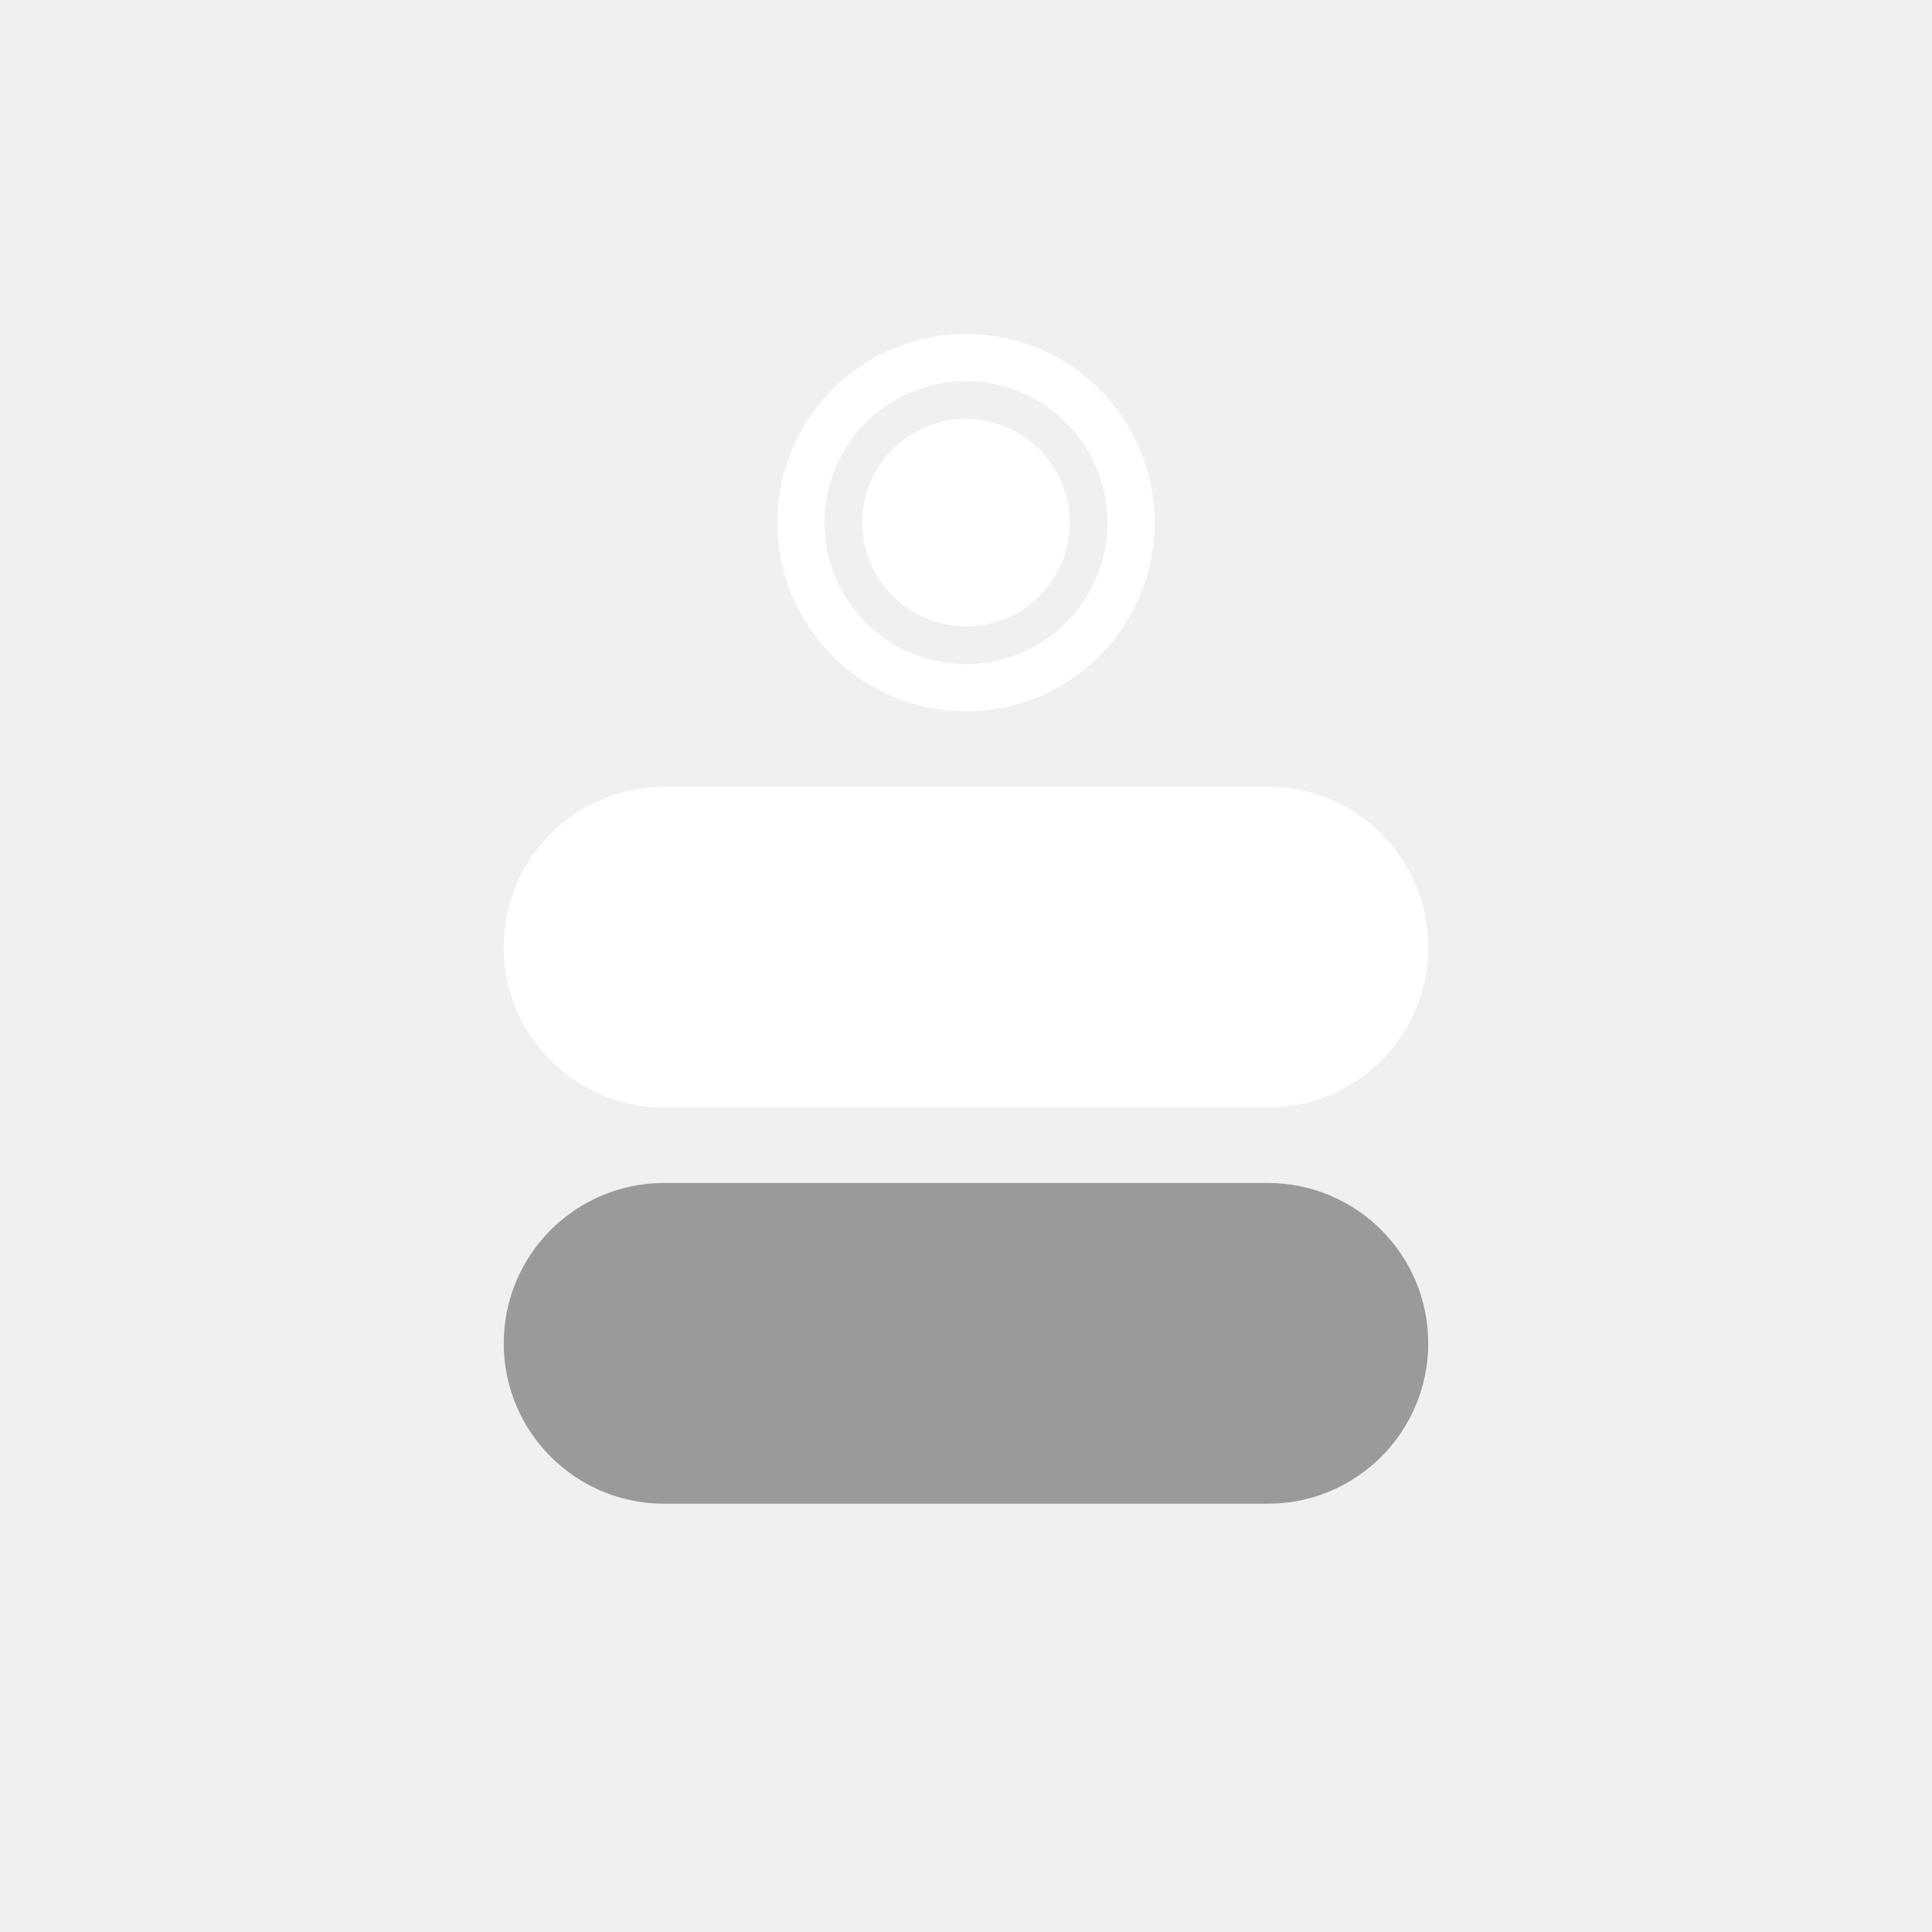
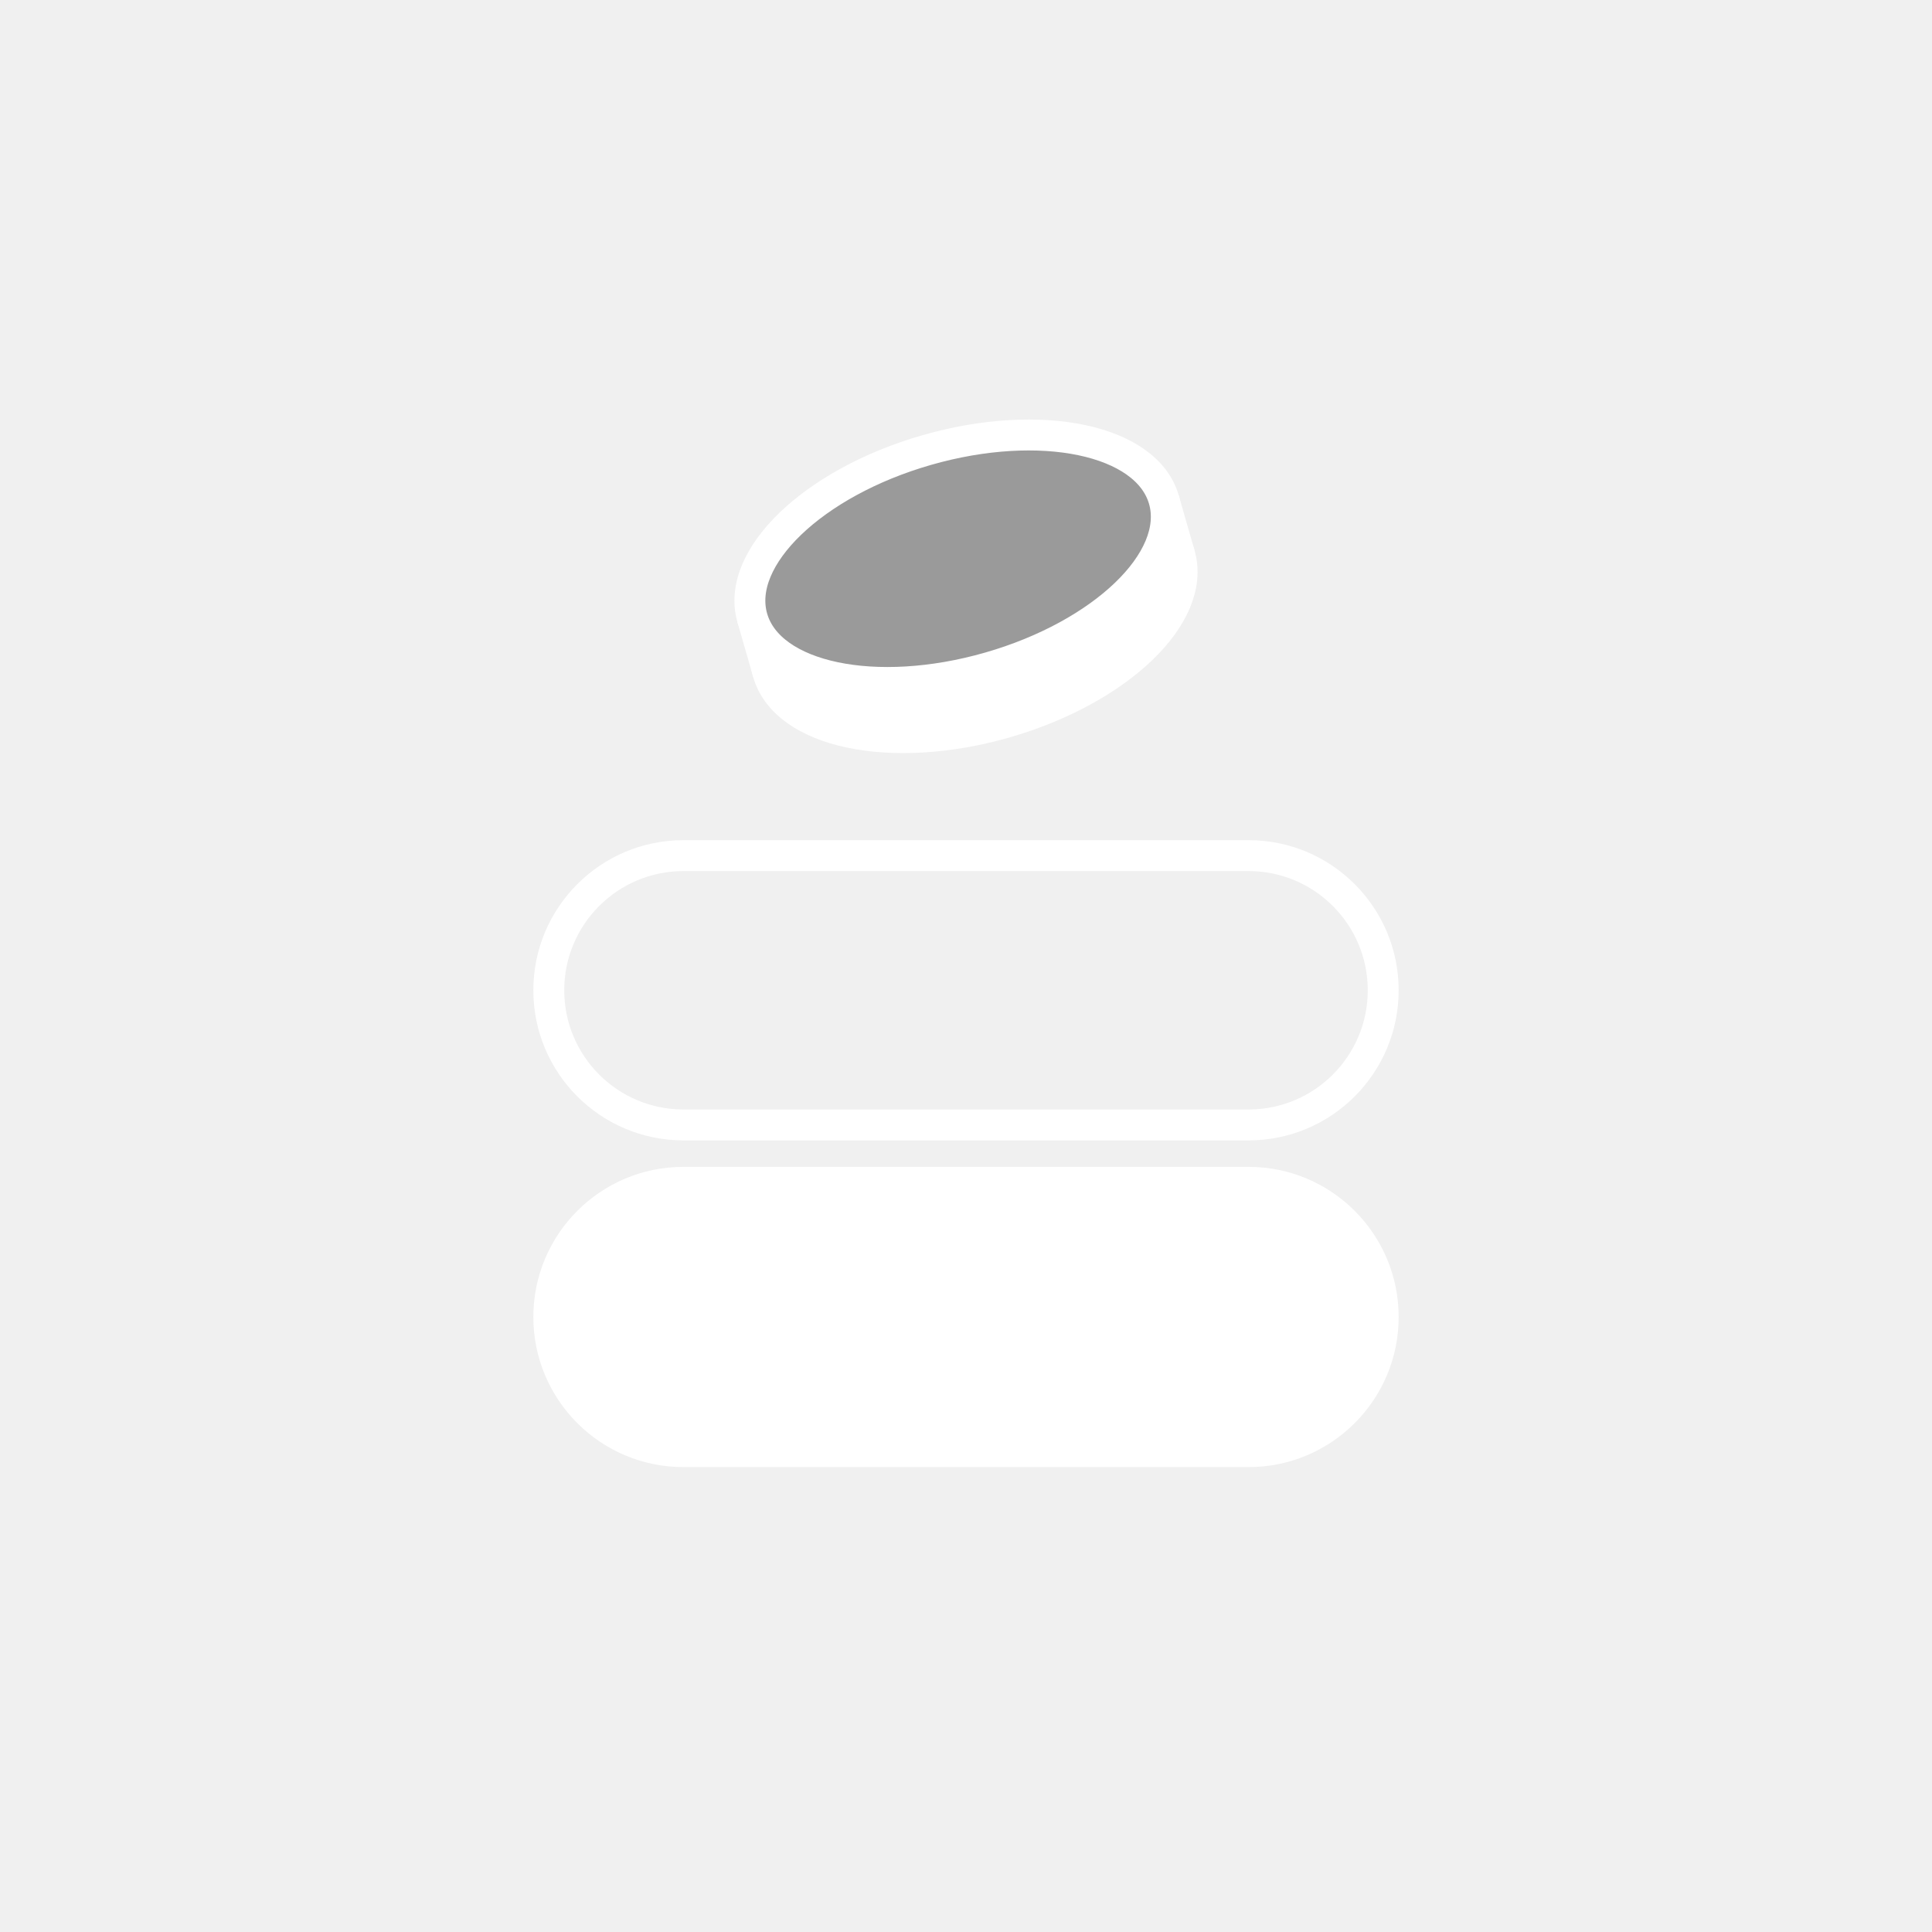
<svg xmlns="http://www.w3.org/2000/svg" width="1024" height="1024" viewBox="0 0 1024 1024">
-   <g transform="translate(267.00,177.00) scale(1.25)">
-     <path fill-rule="evenodd" fill="#FFFFFF" d="M116 80 a80 80 0 1 0 160 0 a80 80 0 1 0 -160 0 Z M136 80 a60 60 0 1 0 120 0 a60 60 0 1 0 -120 0 Z M152 80 a44 44 0 1 0 88 0 a44 44 0 1 0 -88 0 Z" />
-     <rect x="0" y="192" width="392" height="136" rx="68" fill="#FFFFFF" />
-     <rect x="0" y="360" width="392" height="136" rx="68" fill="#9A9A9A" />
+   <g transform="translate(282.68,223.01) scale(1.17)">
+     <g transform="rotate(-16 196 75)">
+       <ellipse cx="196" cy="88" rx="97" ry="51.24" fill="#FFFFFF" stroke="#FFFFFF" stroke-width="14" />
+       <rect x="92" y="62" width="208" height="26" fill="#FFFFFF" />
+       <ellipse cx="196" cy="62" rx="97" ry="51.24" fill="#9A9A9A" stroke="#FFFFFF" stroke-width="14" />
+     </g>
+     <rect x="7" y="197" width="378" height="122" rx="61" fill="none" stroke="#FFFFFF" stroke-width="14" />
+     <rect x="0" y="338" width="392" height="136" rx="68" fill="#FFFFFF" />
  </g>
</svg>
